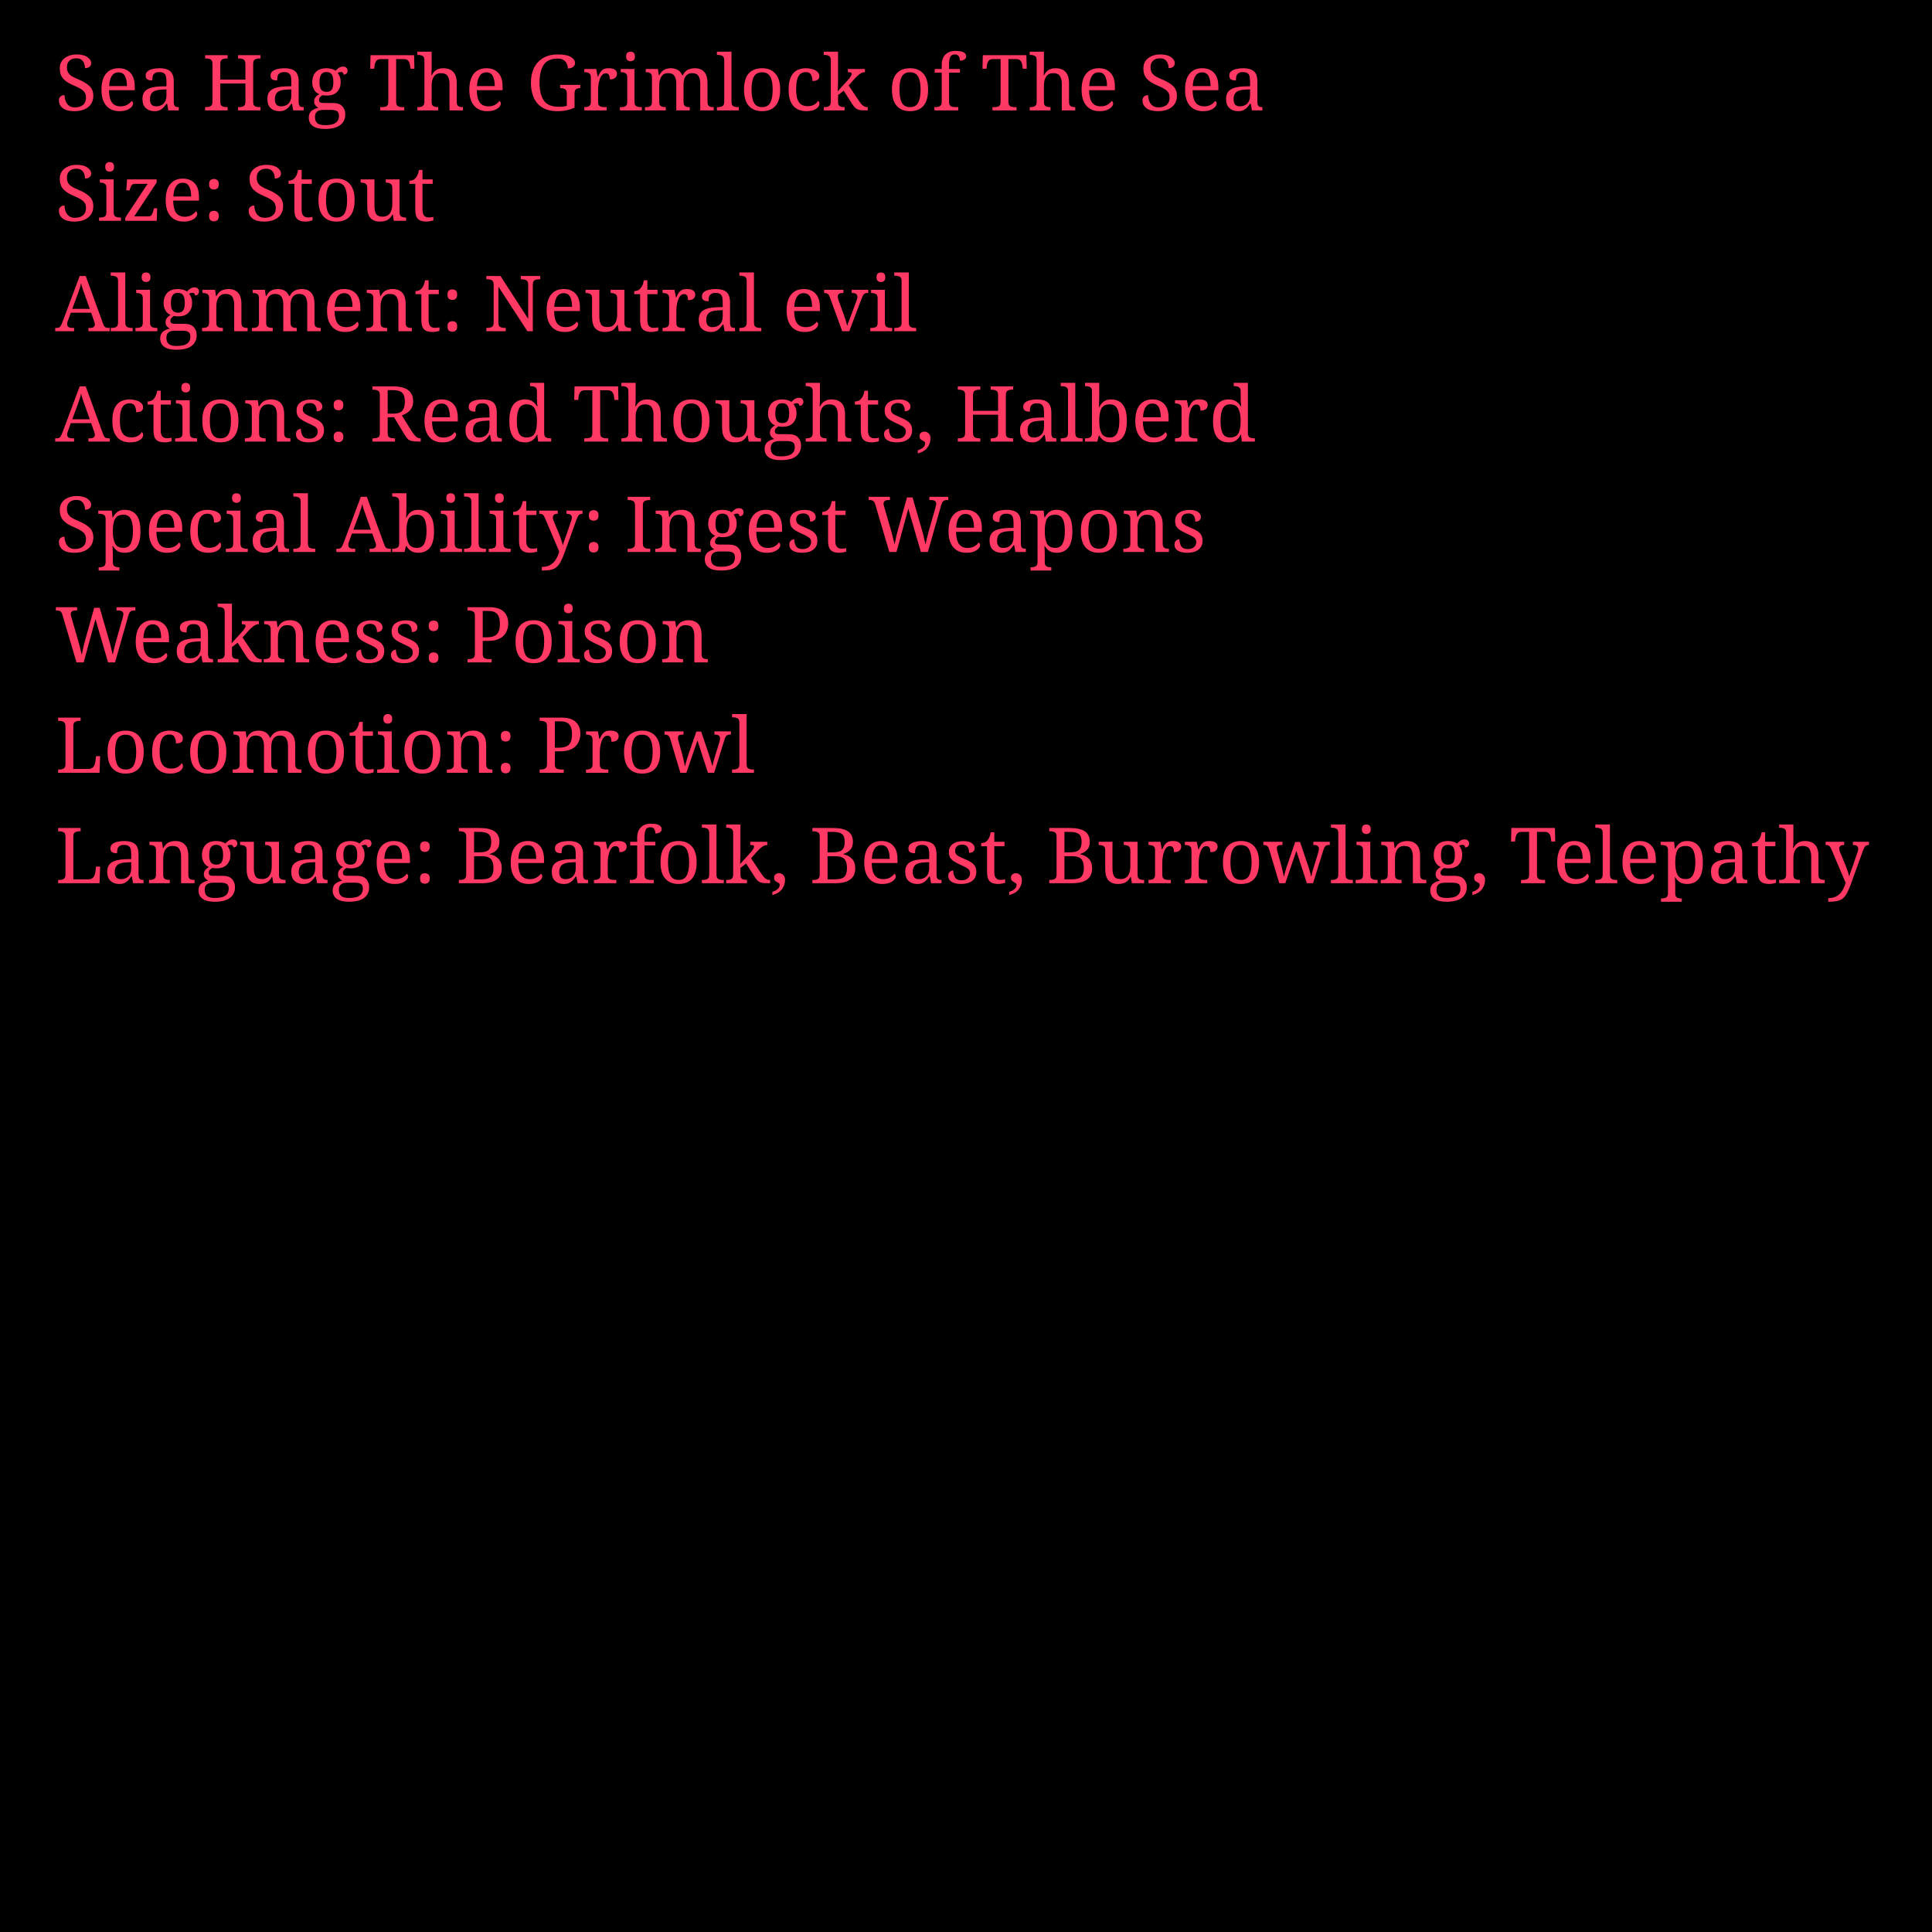
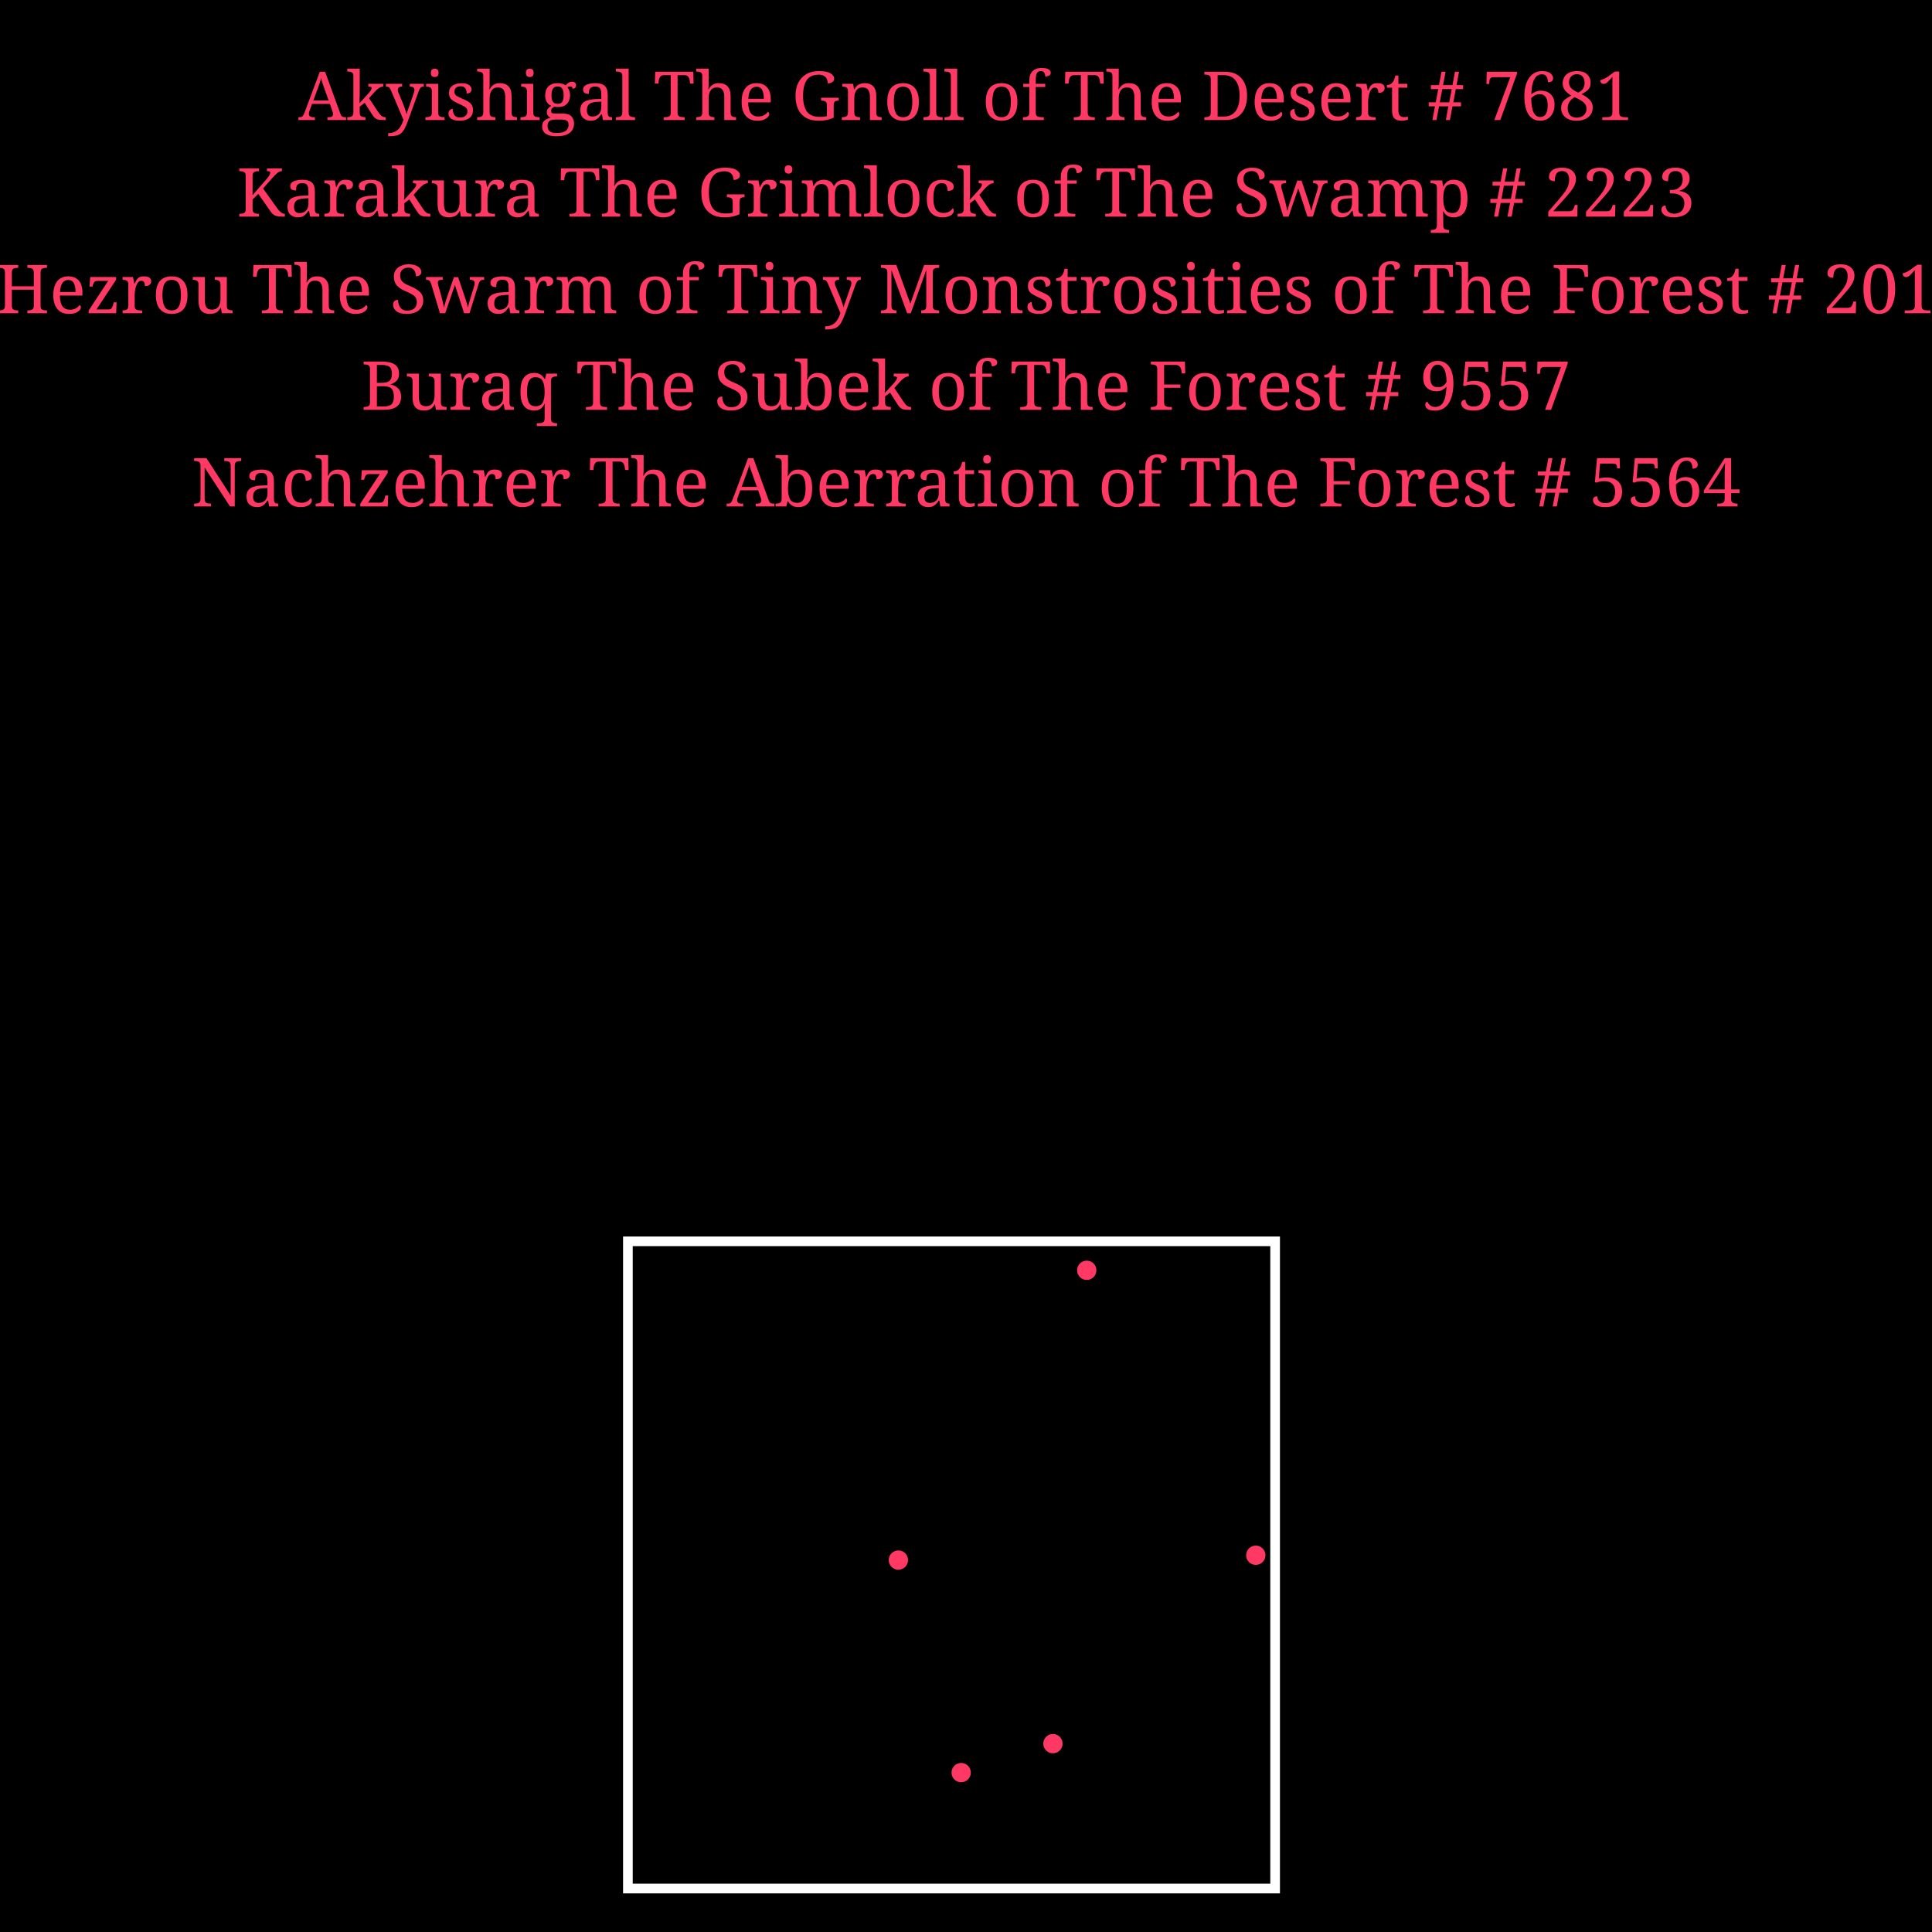
- <svg xmlns="http://www.w3.org/2000/svg" preserveAspectRatio="xMinYMin meet" viewBox="0 0 350 350">
-   <style>.base { fill: #ff3864; font-family: serif; font-size: 14px; }</style>
-   <rect width="100%" height="100%" fill="black" />
-   <text x="10" y="20" class="base">Sea Hag The Grimlock of The Sea </text>
-   <text x="10" y="40" class="base">Size: Stout</text>
-   <text x="10" y="60" class="base">Alignment: Neutral evil</text>
-   <text x="10" y="80" class="base">Actions: Read Thoughts, Halberd</text>
-   <text x="10" y="100" class="base">Special Ability: Ingest Weapons</text>
-   <text x="10" y="120" class="base">Weakness: Poison</text>
-   <text x="10" y="140" class="base">Locomotion: Prowl </text>
-   <text x="10" y="160" class="base">Language: Bearfolk, Beast, Burrowling, Telepathy</text>
+ <svg xmlns="http://www.w3.org/2000/svg" viewBox="0 0 400 400" preserveAspectRatio="xMidYMid meet" style="font:14px serif">
+   <rect width="400" height="400" fill="black" />
+   <text dominant-baseline="middle" text-anchor="middle" fill="#ff3864" x="50%" y="100px">Nachzehrer The Aberration of The Forest # 5564</text>
+   <text dominant-baseline="middle" text-anchor="middle" fill="#ff3864" x="50%" y="80px">Buraq The Subek of The Forest # 9557</text>
+   <text dominant-baseline="middle" text-anchor="middle" fill="#ff3864" x="50%" y="60px">Hezrou The Swarm of Tiny Monstrosities of The Forest # 201</text>
+   <text dominant-baseline="middle" text-anchor="middle" fill="#ff3864" x="50%" y="40px">Karakura The Grimlock of The Swamp # 2223</text>
+   <text dominant-baseline="middle" text-anchor="middle" fill="#ff3864" x="50%" y="20px">Akyishigal The Gnoll of The Desert # 7681</text>
+   <g transform="translate(133, 260)">
+     <rect transform="translate(-3, -3)" width="134" height="134" fill="none" stroke="white" stroke-width="2" />
+     <circle fill="#ff3864" cx="127" cy="62" r="2" />
+     <circle fill="#ff3864" cx="66" cy="107" r="2" />
+     <circle fill="#ff3864" cx="92" cy="3" r="2" />
+     <circle fill="#ff3864" cx="53" cy="63" r="2" />
+     <circle fill="#ff3864" cx="85" cy="101" r="2" />
+   </g>
</svg>
